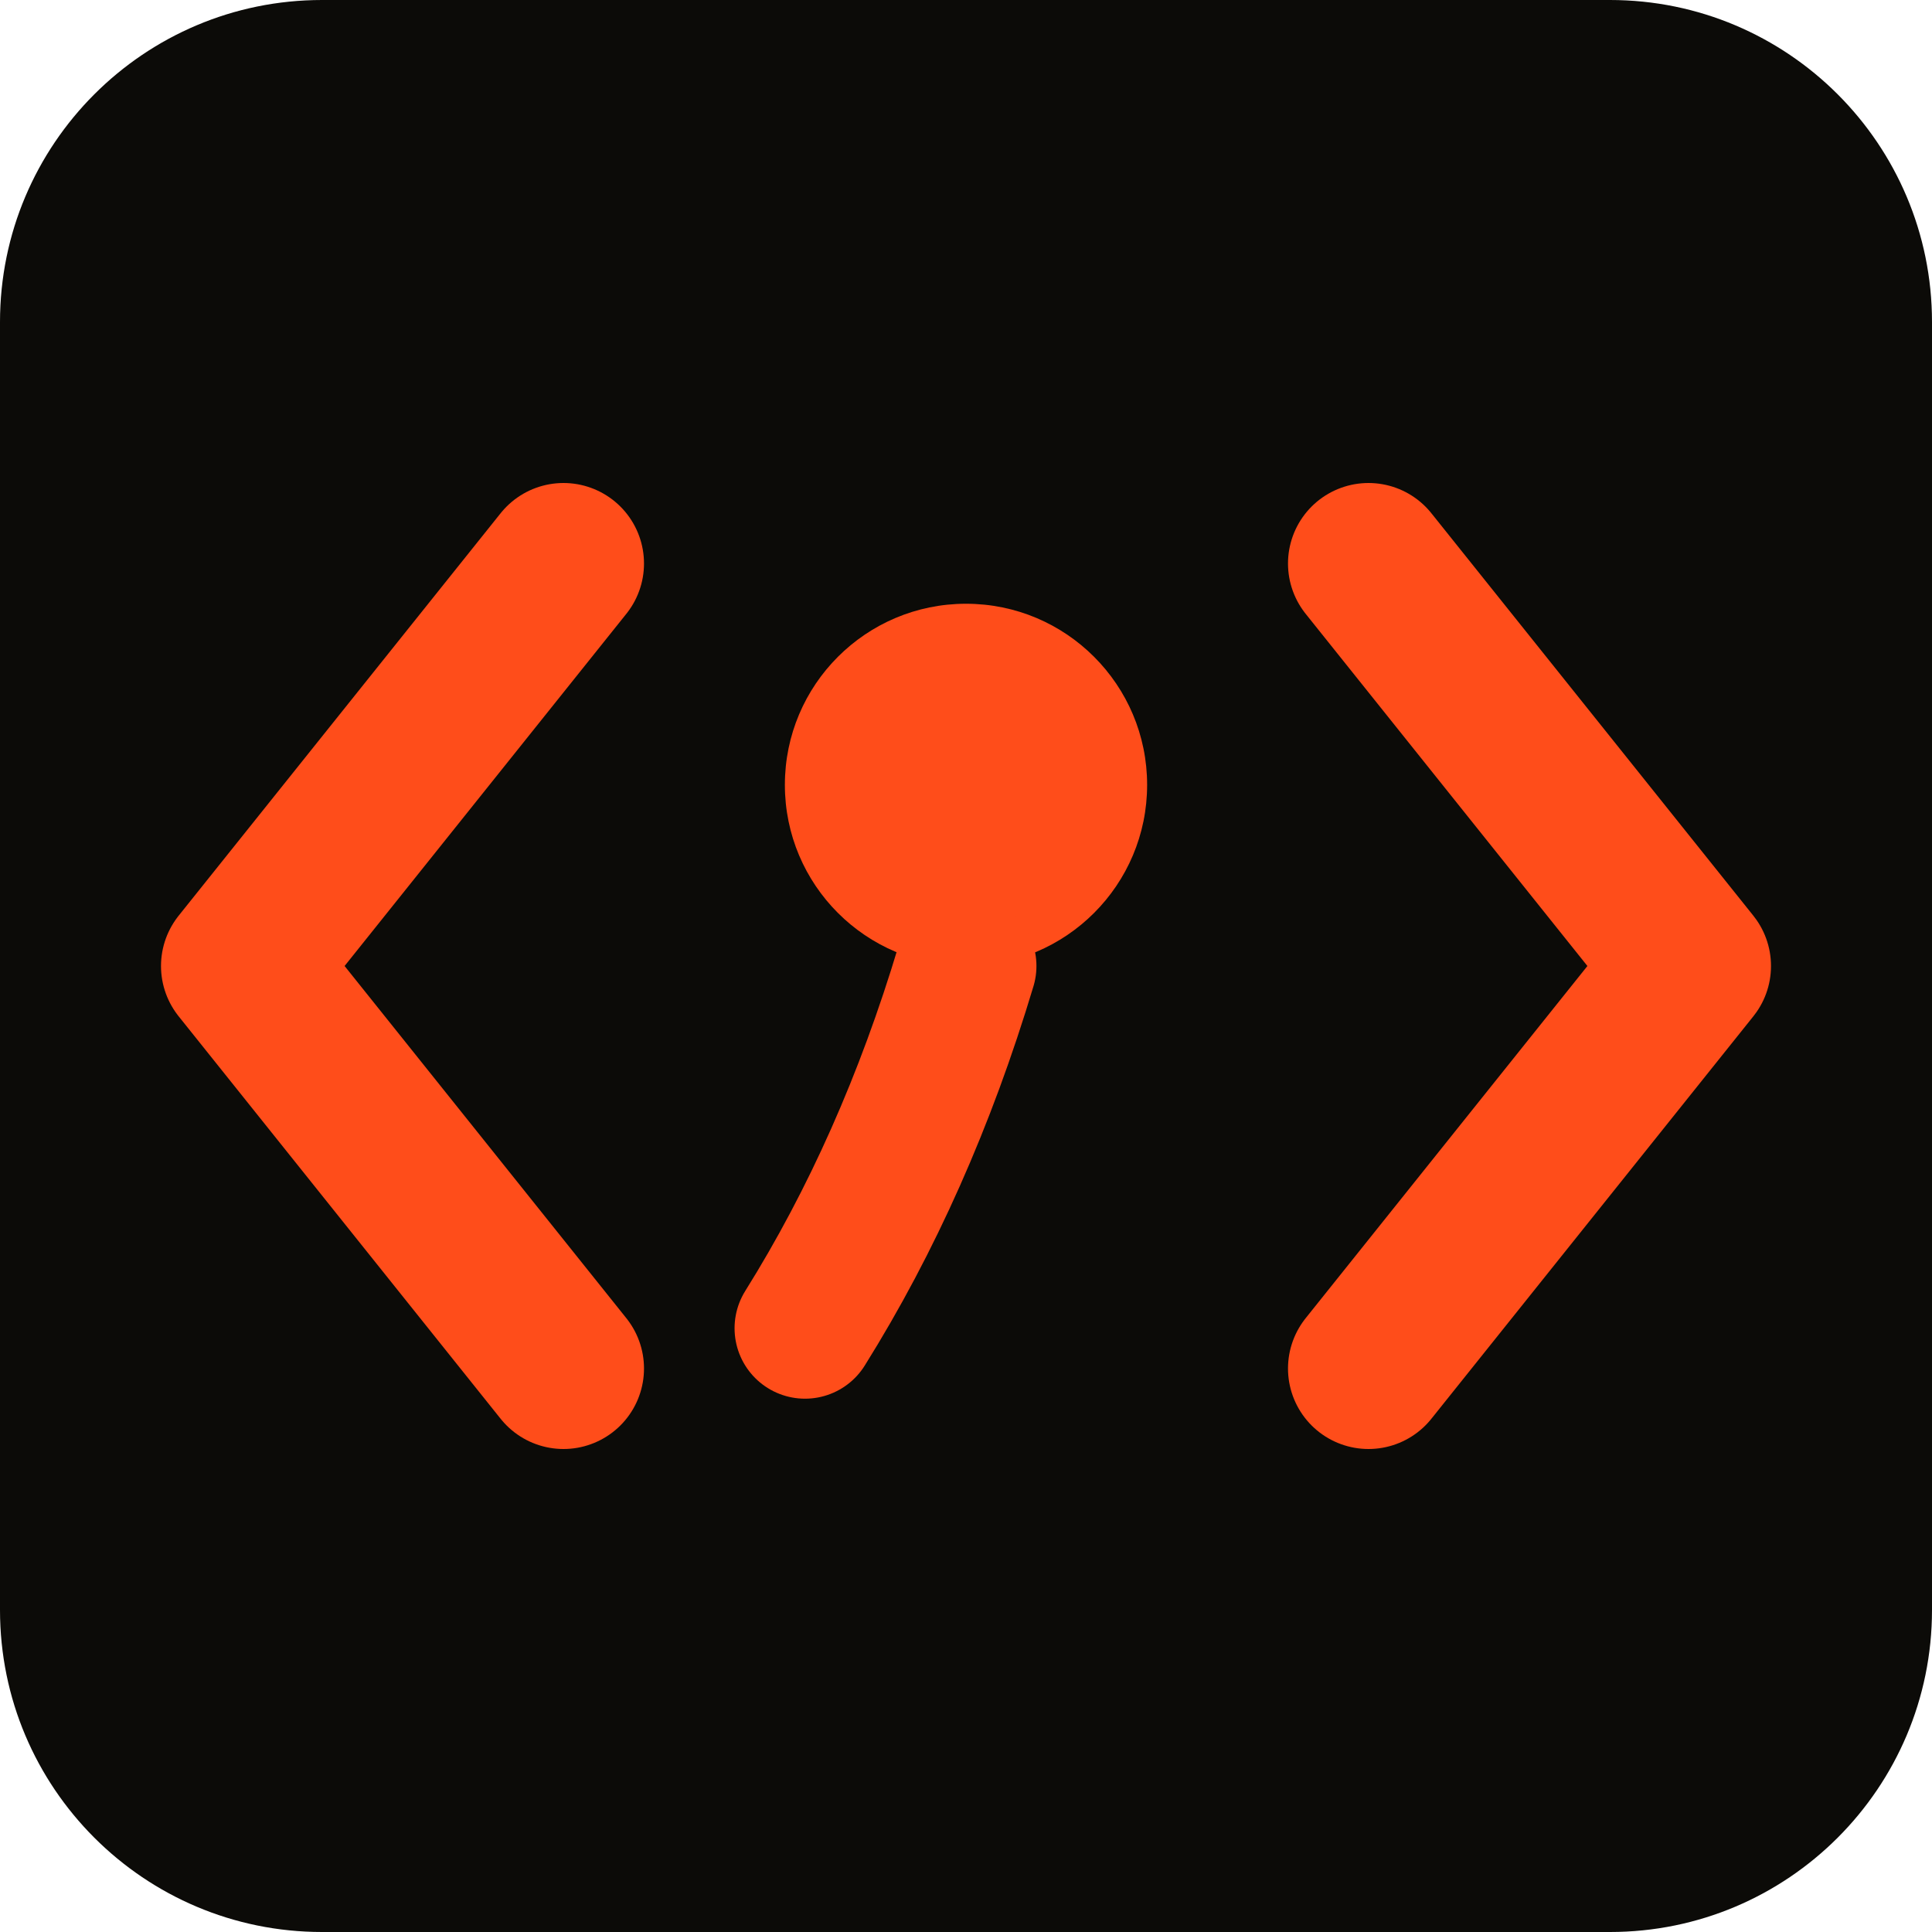
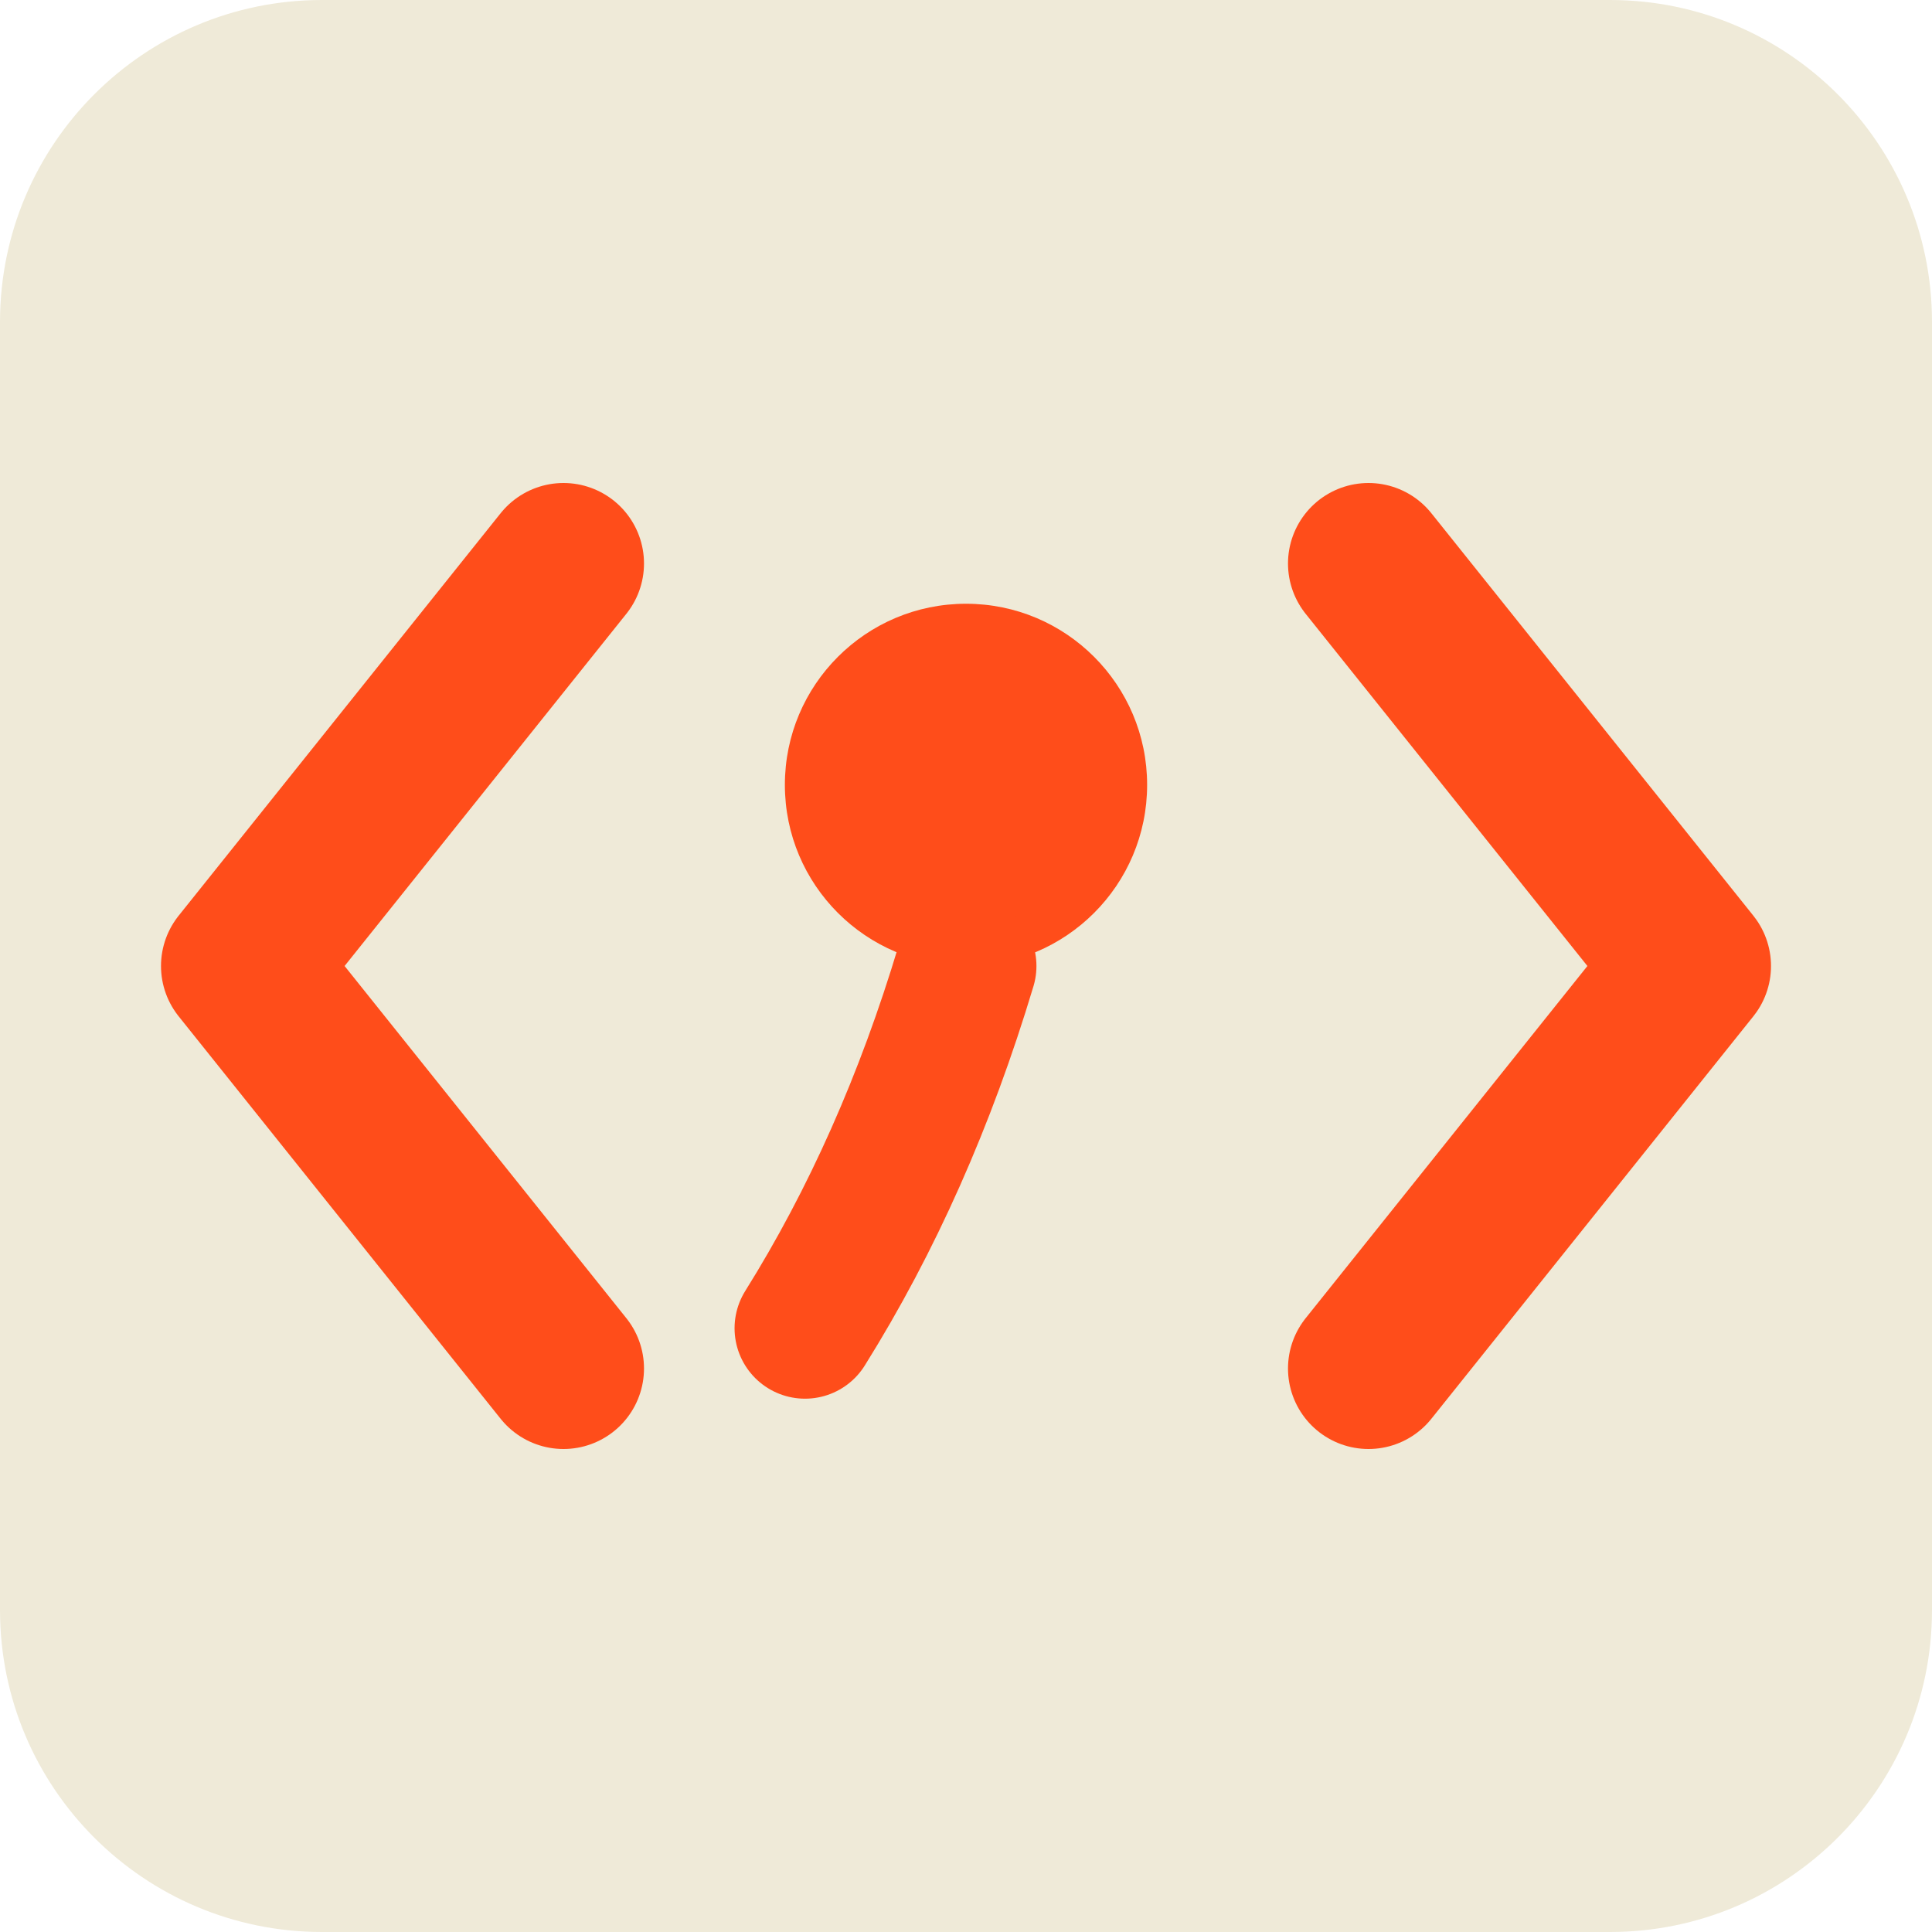
<svg xmlns="http://www.w3.org/2000/svg" width="48" height="48" viewBox="0 0 48 48">
-   <rect width="48" height="48" fill="#0c0b08" rx="8" />
+   <rect width="48" height="48" fill="#efead8" rx="8" />
  <path fill="none" stroke="#ff4d1a" stroke-width="4" stroke-linecap="round" stroke-linejoin="round" d="M14 14 L6 24 L14 34" />
  <circle cx="24" cy="19.5" r="4.5" fill="#ff4d1a" />
  <path fill="none" stroke="#ff4d1a" stroke-width="3.5" stroke-linecap="round" d="M24 24 Q22.5 29 20 33" />
  <path fill="none" stroke="#ff4d1a" stroke-width="4" stroke-linecap="round" stroke-linejoin="round" d="M34 14 L42 24 L34 34" />
</svg>
